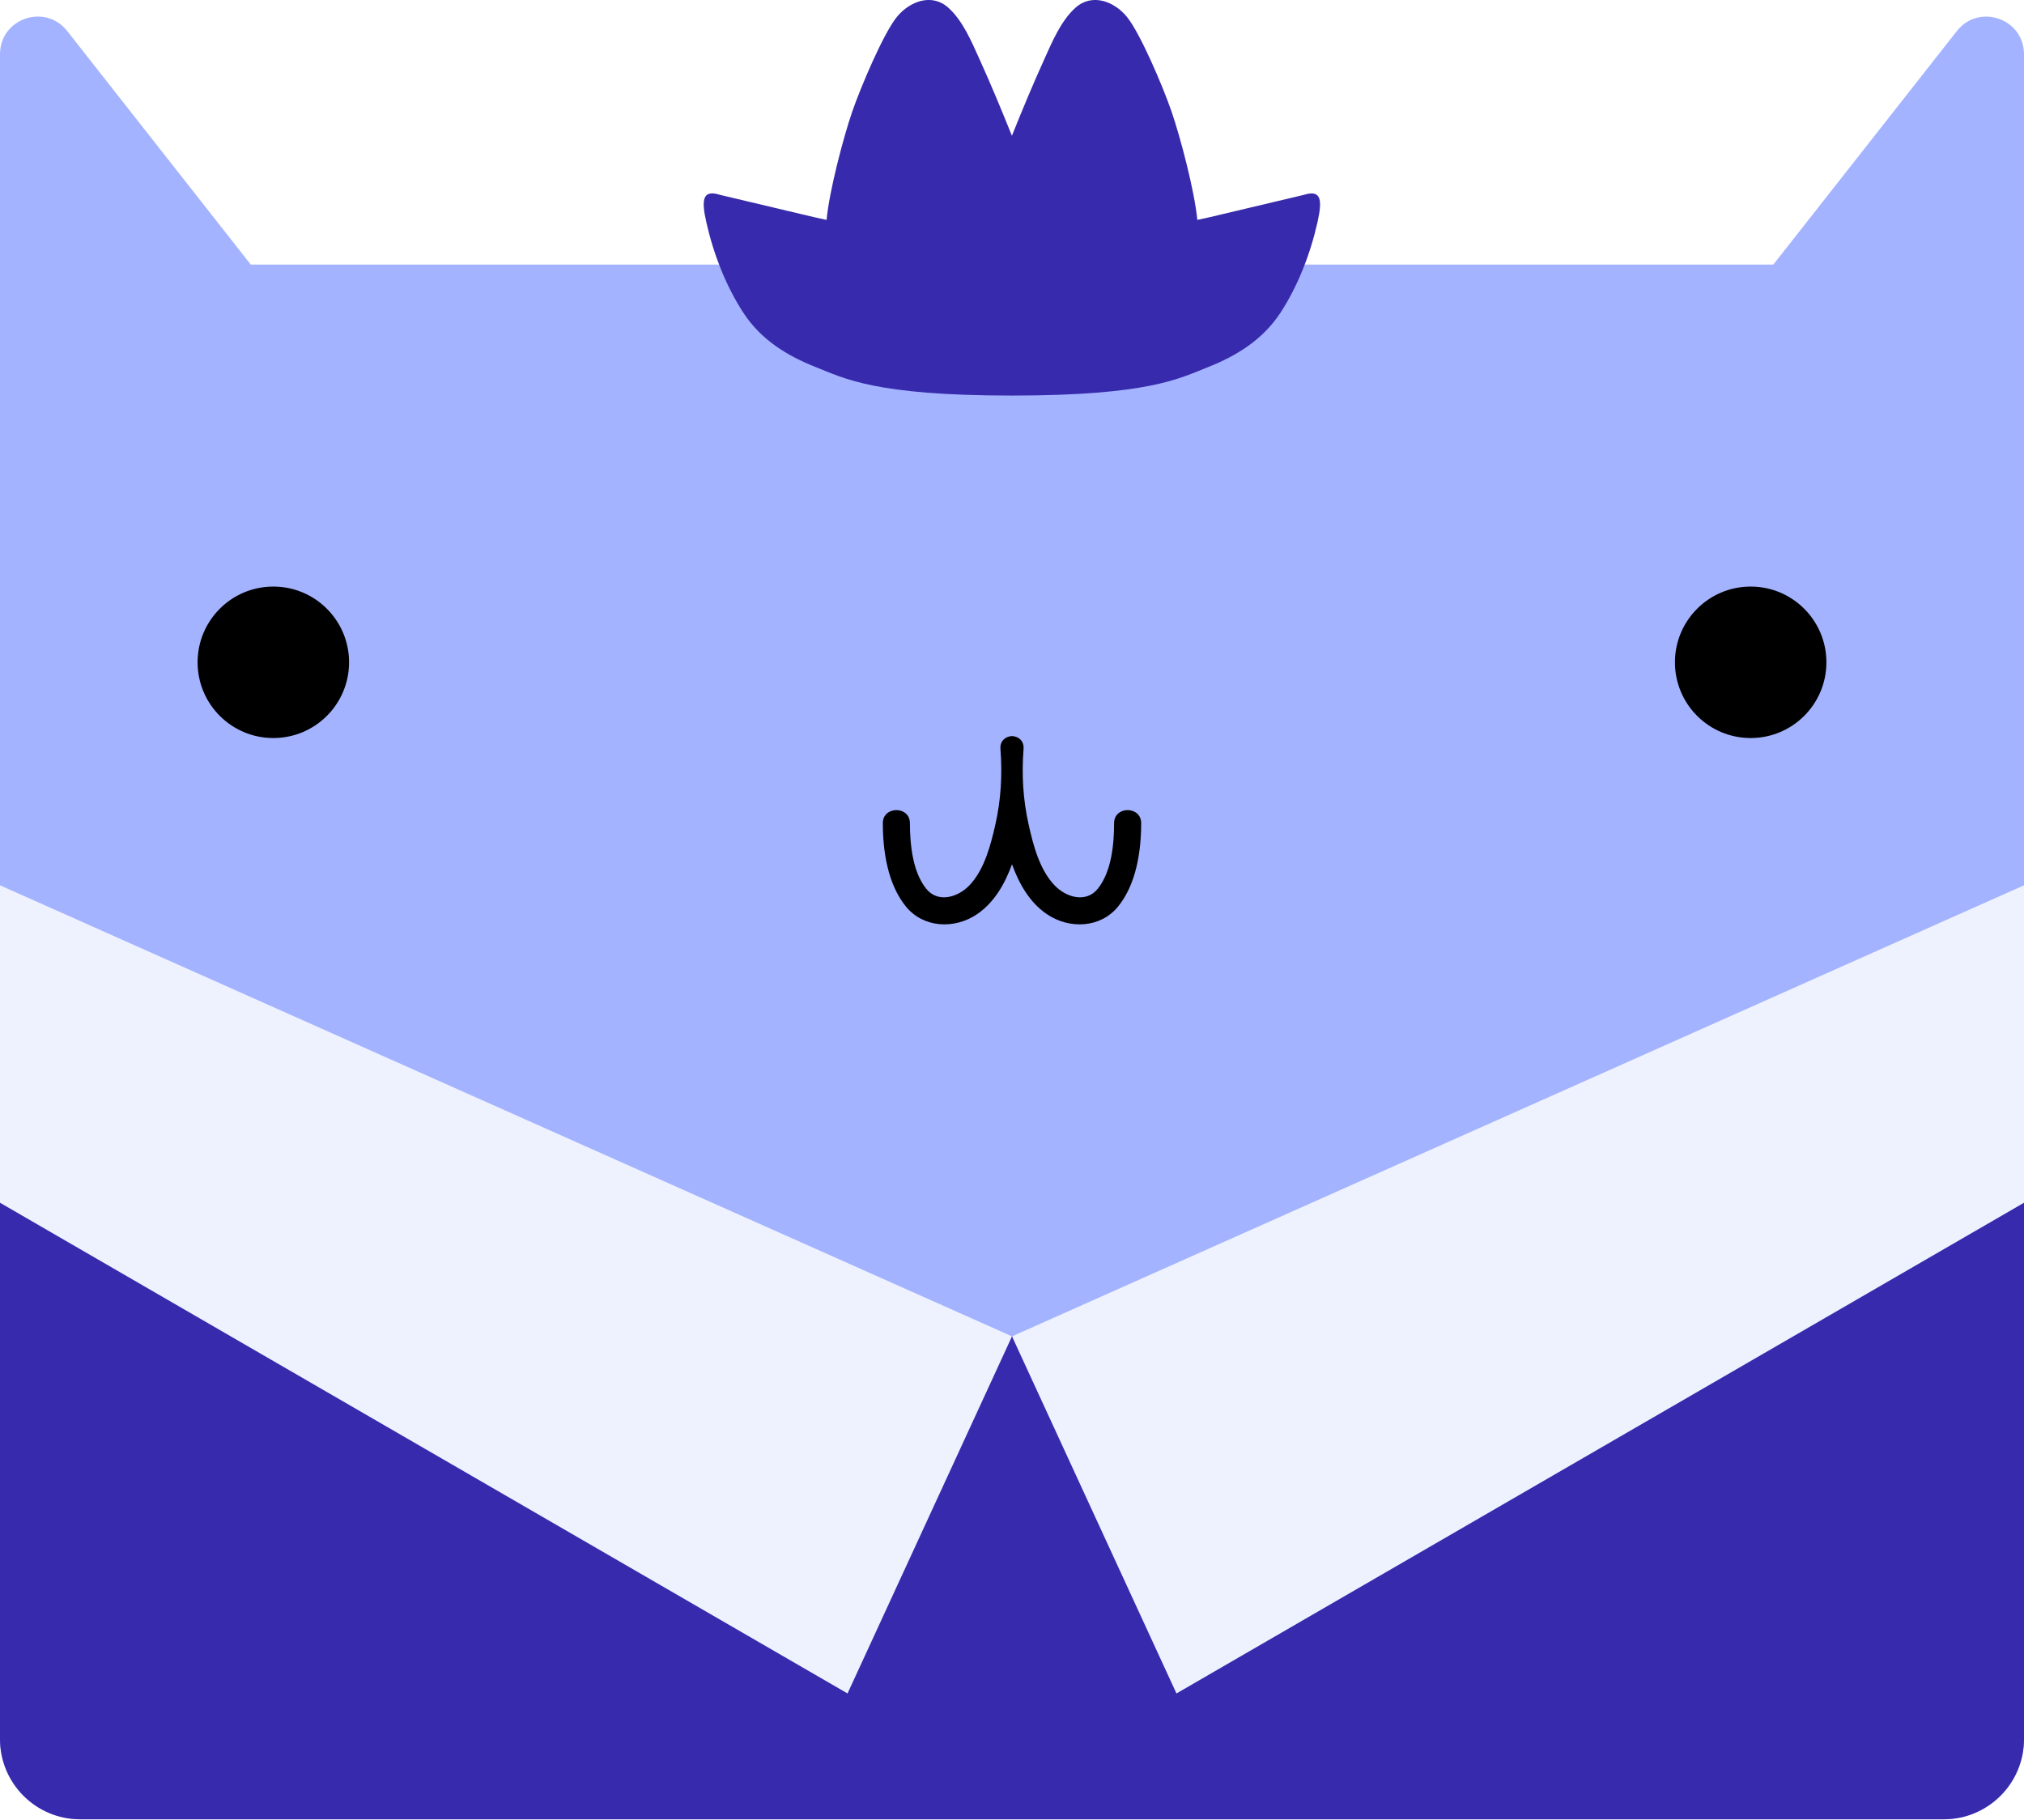
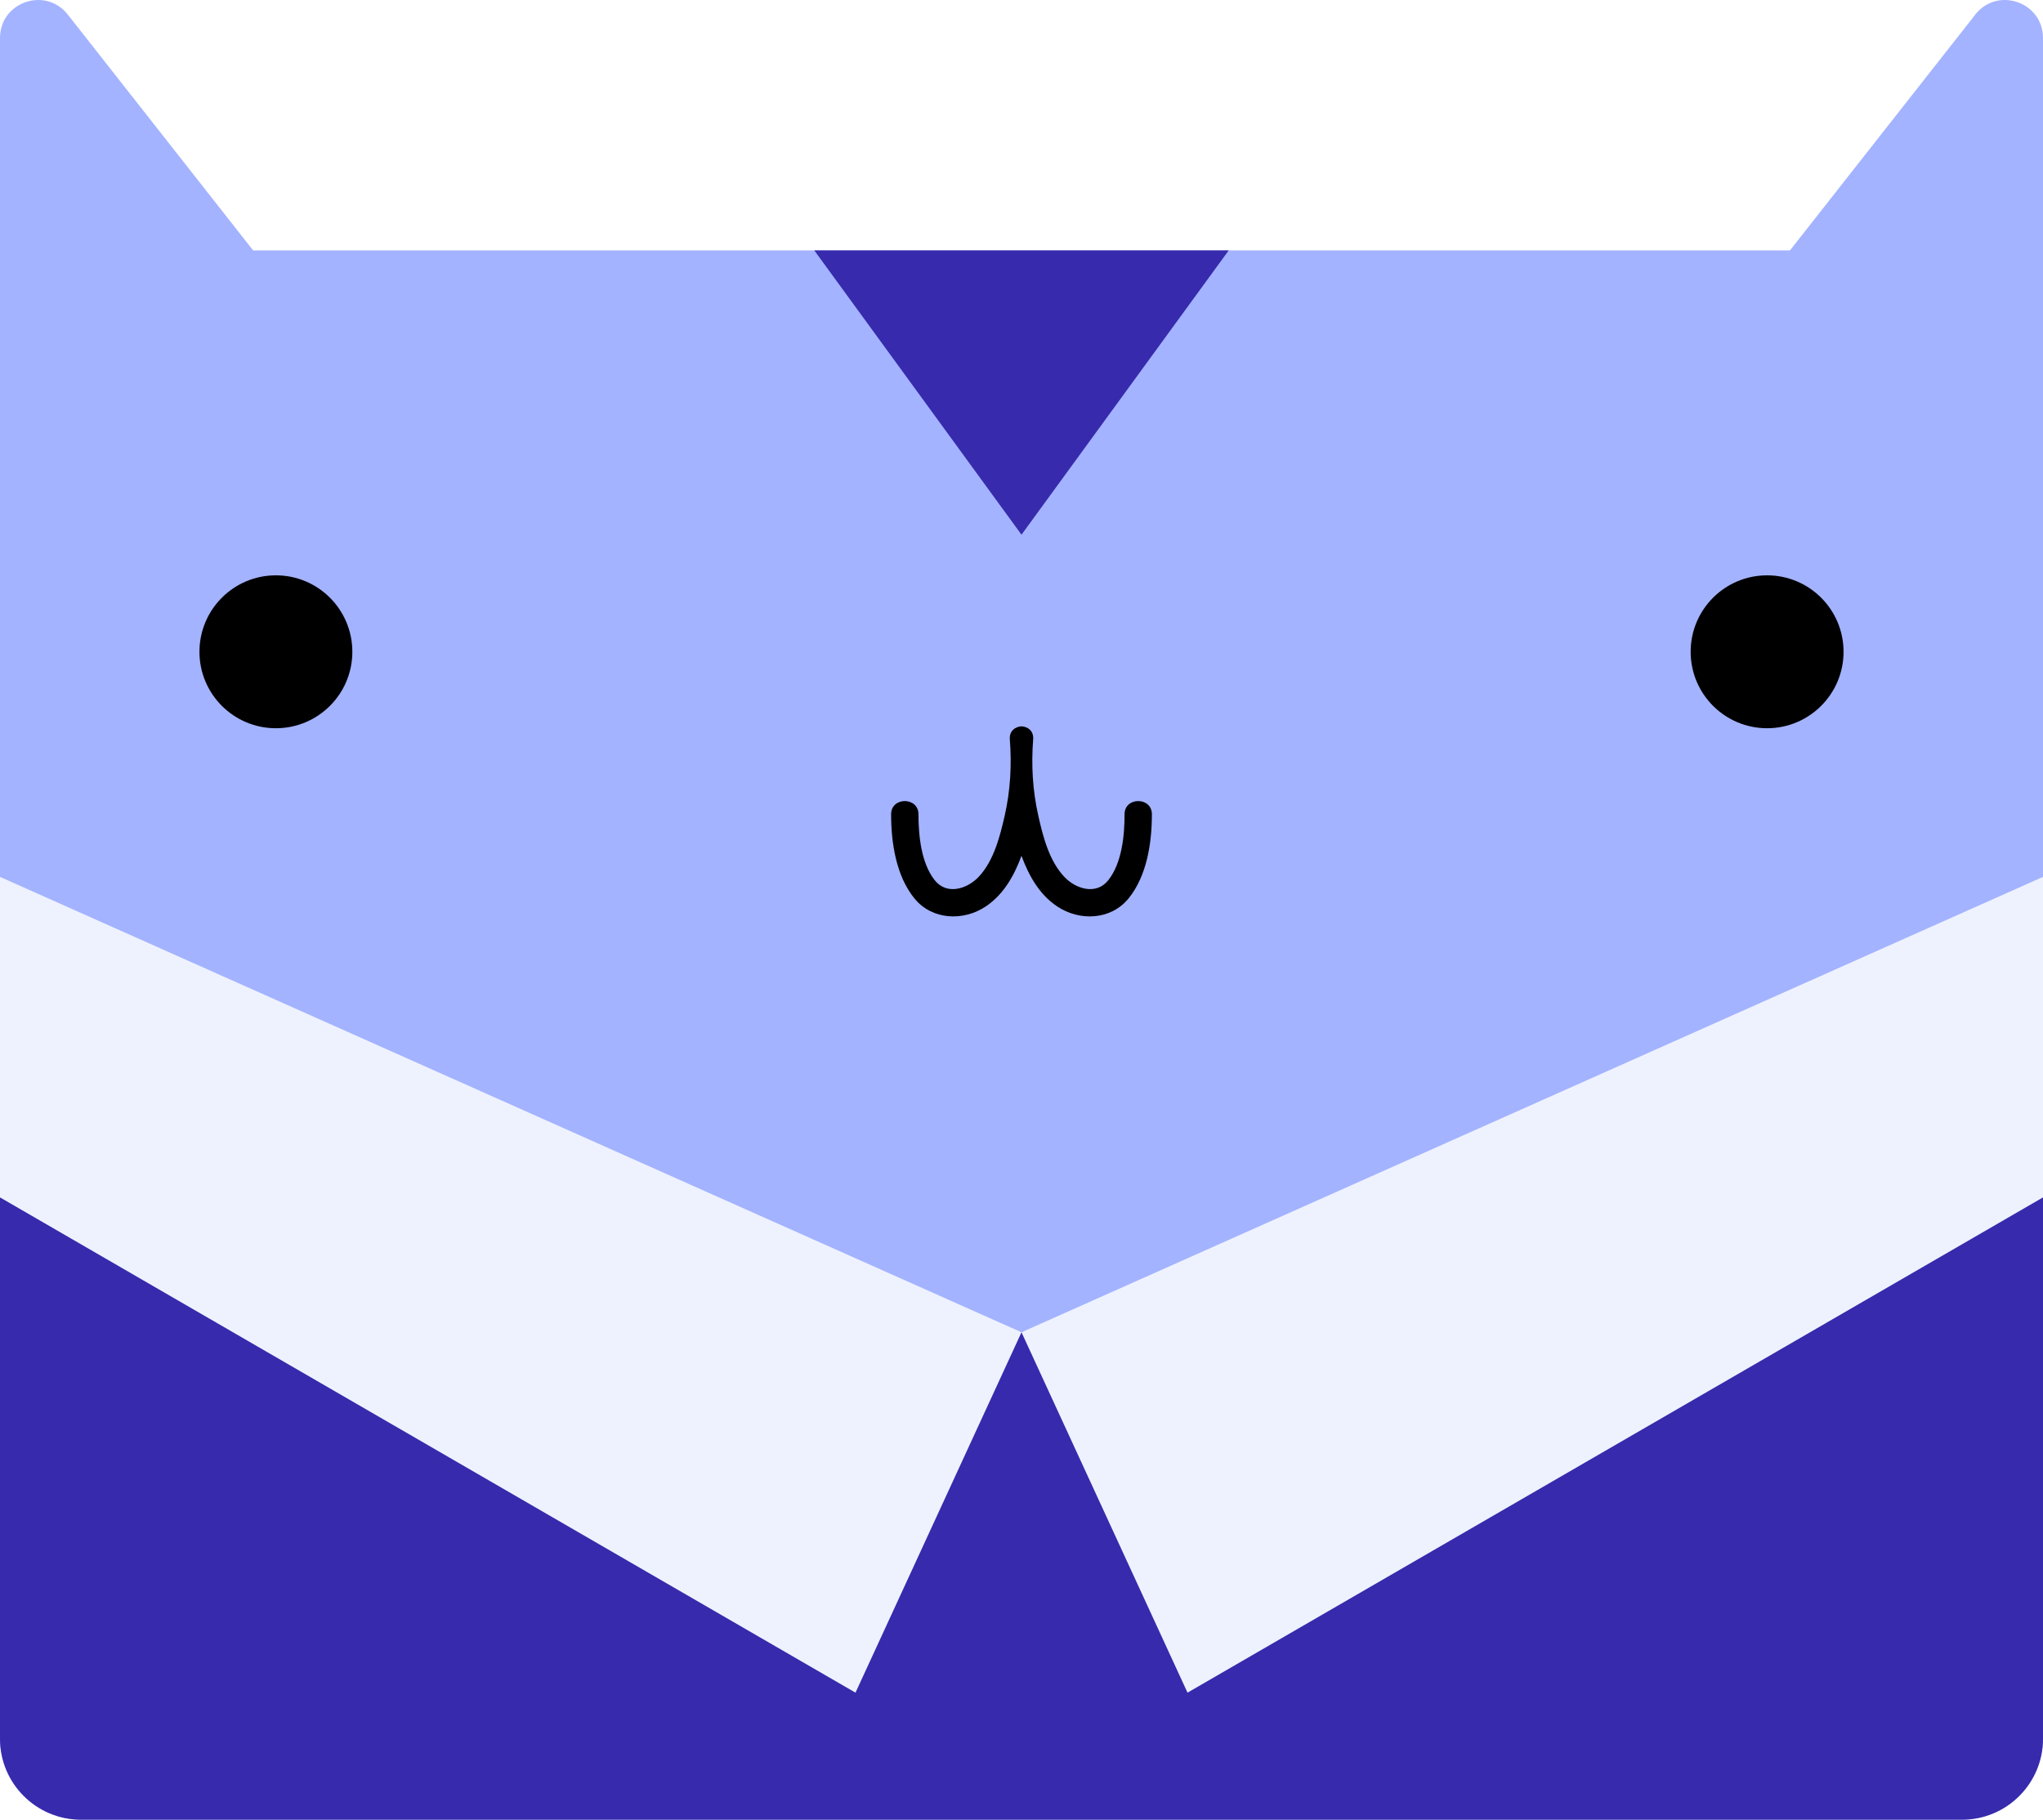
- <svg xmlns="http://www.w3.org/2000/svg" id="_Слой_2" data-name="Слой 2" viewBox="0 0 224.22 201.53">
+ <svg xmlns="http://www.w3.org/2000/svg" id="_Слой_2" data-name="Слой 2" viewBox="0 0 224.22 199.7">
  <defs>
    <style>
      .cls-1 {
        fill: #372aac;
      }

      .cls-2 {
        fill: none;
      }

      .cls-3 {
        fill: #a3b3ff;
      }

      .cls-4 {
        fill: #eef2ff;
      }

      .cls-5 {
        clip-path: url(#clippath);
      }
    </style>
    <clipPath id="clippath">
-       <path class="cls-2" d="M216.79,3.43l-20.34,25.88H27.78L7.44,3.43C4.99.33,0,2.05,0,6.01v186.64c0,4.91,3.98,8.89,8.89,8.89h206.44c4.91,0,8.89-3.98,8.89-8.89V6.01c0-3.95-4.99-5.68-7.44-2.57Z" />
+       <path class="cls-2" d="M216.79,1.6l-20.34,25.88H27.78L7.44,1.6C4.99-1.51,0,.22,0,4.17v186.64c0,4.91,3.98,8.89,8.89,8.89h206.44c4.91,0,8.89-3.98,8.89-8.89V4.17c0-3.95-4.99-5.68-7.44-2.57Z" />
    </clipPath>
  </defs>
  <g id="_Слой_2-2" data-name="Слой 2">
    <g id="_Шляпник" data-name="Шляпник">
-       <path class="cls-3" d="M216.79,3.43l-20.34,25.88H27.78L7.44,3.43C4.99.33,0,2.05,0,6.01v186.64c0,4.91,3.98,8.89,8.89,8.89h206.44c4.91,0,8.89-3.98,8.89-8.89V6.01c0-3.95-4.99-5.68-7.44-2.57Z" />
+       <path class="cls-3" d="M216.79,1.6l-20.34,25.88H27.78L7.44,1.6C4.99-1.51,0,.22,0,4.17v186.64c0,4.91,3.98,8.89,8.89,8.89h206.44c4.91,0,8.89-3.98,8.89-8.89V4.17c0-3.95-4.99-5.68-7.44-2.57Z" />
      <g class="cls-5">
-         <polygon class="cls-1" points="246.91 110.26 112.11 148.04 -20.64 114.71 -8.64 210.26 238.02 213.38 246.91 110.26" />
+         <polygon class="cls-1" points="246.91 108.43 112.11 146.21 -20.64 112.87 -8.64 208.43 238.02 211.54 246.91 108.43" />
        <g>
-           <polygon class="cls-4" points="112.11 148.04 130.33 187.6 240.11 124.04 237.89 91.98 112.11 148.04" />
-           <polygon class="cls-4" points="112.11 148.04 93.89 187.6 -15.89 124.04 -13.67 91.98 112.11 148.04" />
+           <polygon class="cls-4" points="112.11 146.21 130.33 185.76 240.11 122.21 237.89 90.14 112.11 146.21" />
+           <polygon class="cls-4" points="112.11 146.21 93.89 185.76 -15.89 122.21 -13.67 90.14 112.11 146.21" />
+           <polygon class="cls-1" points="88.72 26.59 112.11 58.68 135.5 26.59 88.72 26.59" />
        </g>
      </g>
-       <circle cx="193.94" cy="73.37" r="8.39" />
-       <circle cx="30.28" cy="73.37" r="8.39" />
-       <path d="M123.42,91.19c0,2.32-.28,5.33-1.78,7.23-1.31,1.67-3.55.99-4.82-.35-1.67-1.75-2.36-4.45-2.87-6.74-.62-2.75-.78-5.56-.56-8.36.07-.92-.57-1.39-1.28-1.43-.71.04-1.35.52-1.28,1.43.22,2.8.06,5.62-.56,8.36-.52,2.29-1.21,4.99-2.87,6.74-1.28,1.34-3.51,2.02-4.82.35-1.5-1.9-1.77-4.91-1.78-7.23,0-1.93-3-1.93-3,0,0,3.11.54,6.77,2.57,9.25,1.94,2.37,5.37,2.51,7.83.86,1.95-1.31,3.11-3.38,3.91-5.55.8,2.18,1.96,4.25,3.91,5.55,2.46,1.65,5.89,1.51,7.83-.86,2.03-2.48,2.57-6.14,2.57-9.25,0-1.93-3-1.93-3,0Z" />
-       <path class="cls-1" d="M144.47,21.58l-10.5,2.49c-.44.1-.89.19-1.33.29-.3-3.17-1.85-9.07-2.85-11.99-.95-2.76-3.5-8.77-4.99-10.55-1.39-1.67-3.81-2.6-5.64-.98-1.63,1.44-2.61,3.82-3.49,5.76-1.26,2.78-2.43,5.6-3.57,8.44-1.14-2.84-2.31-5.66-3.57-8.44-.88-1.94-1.86-4.31-3.49-5.76-1.82-1.62-4.24-.69-5.64.98-1.49,1.78-4.04,7.79-4.99,10.55-1,2.91-2.55,8.82-2.84,11.99-.44-.1-.88-.2-1.33-.29l-10.5-2.49c-1.91-.6-2.06.54-1.49,3.05.78,3.47,2.17,7.08,4.13,10.06,1.94,2.96,4.83,4.73,8,5.98,3.17,1.25,6.53,3.15,21.72,3.15s18.56-1.9,21.72-3.15c3.17-1.25,6.05-3.03,8-5.98,1.96-2.98,3.35-6.59,4.13-10.06.56-2.51.42-3.64-1.49-3.05Z" />
+       <circle cx="193.94" cy="71.53" r="8.39" />
+       <circle cx="30.28" cy="71.53" r="8.39" />
+       <path d="M123.42,89.36c0,2.32-.28,5.33-1.78,7.23-1.31,1.67-3.55.99-4.82-.35-1.67-1.75-2.36-4.45-2.87-6.74-.62-2.75-.78-5.56-.56-8.36.07-.92-.57-1.39-1.28-1.43-.71.04-1.35.52-1.28,1.43.22,2.8.06,5.62-.56,8.36-.52,2.29-1.21,4.99-2.87,6.74-1.28,1.34-3.51,2.02-4.82.35-1.5-1.9-1.77-4.91-1.78-7.23,0-1.93-3-1.93-3,0,0,3.11.54,6.77,2.57,9.25,1.94,2.37,5.37,2.51,7.83.86,1.95-1.31,3.11-3.38,3.91-5.55.8,2.18,1.96,4.25,3.91,5.55,2.46,1.65,5.89,1.51,7.83-.86,2.03-2.48,2.57-6.14,2.57-9.25,0-1.93-3-1.93-3,0Z" />
    </g>
  </g>
</svg>
